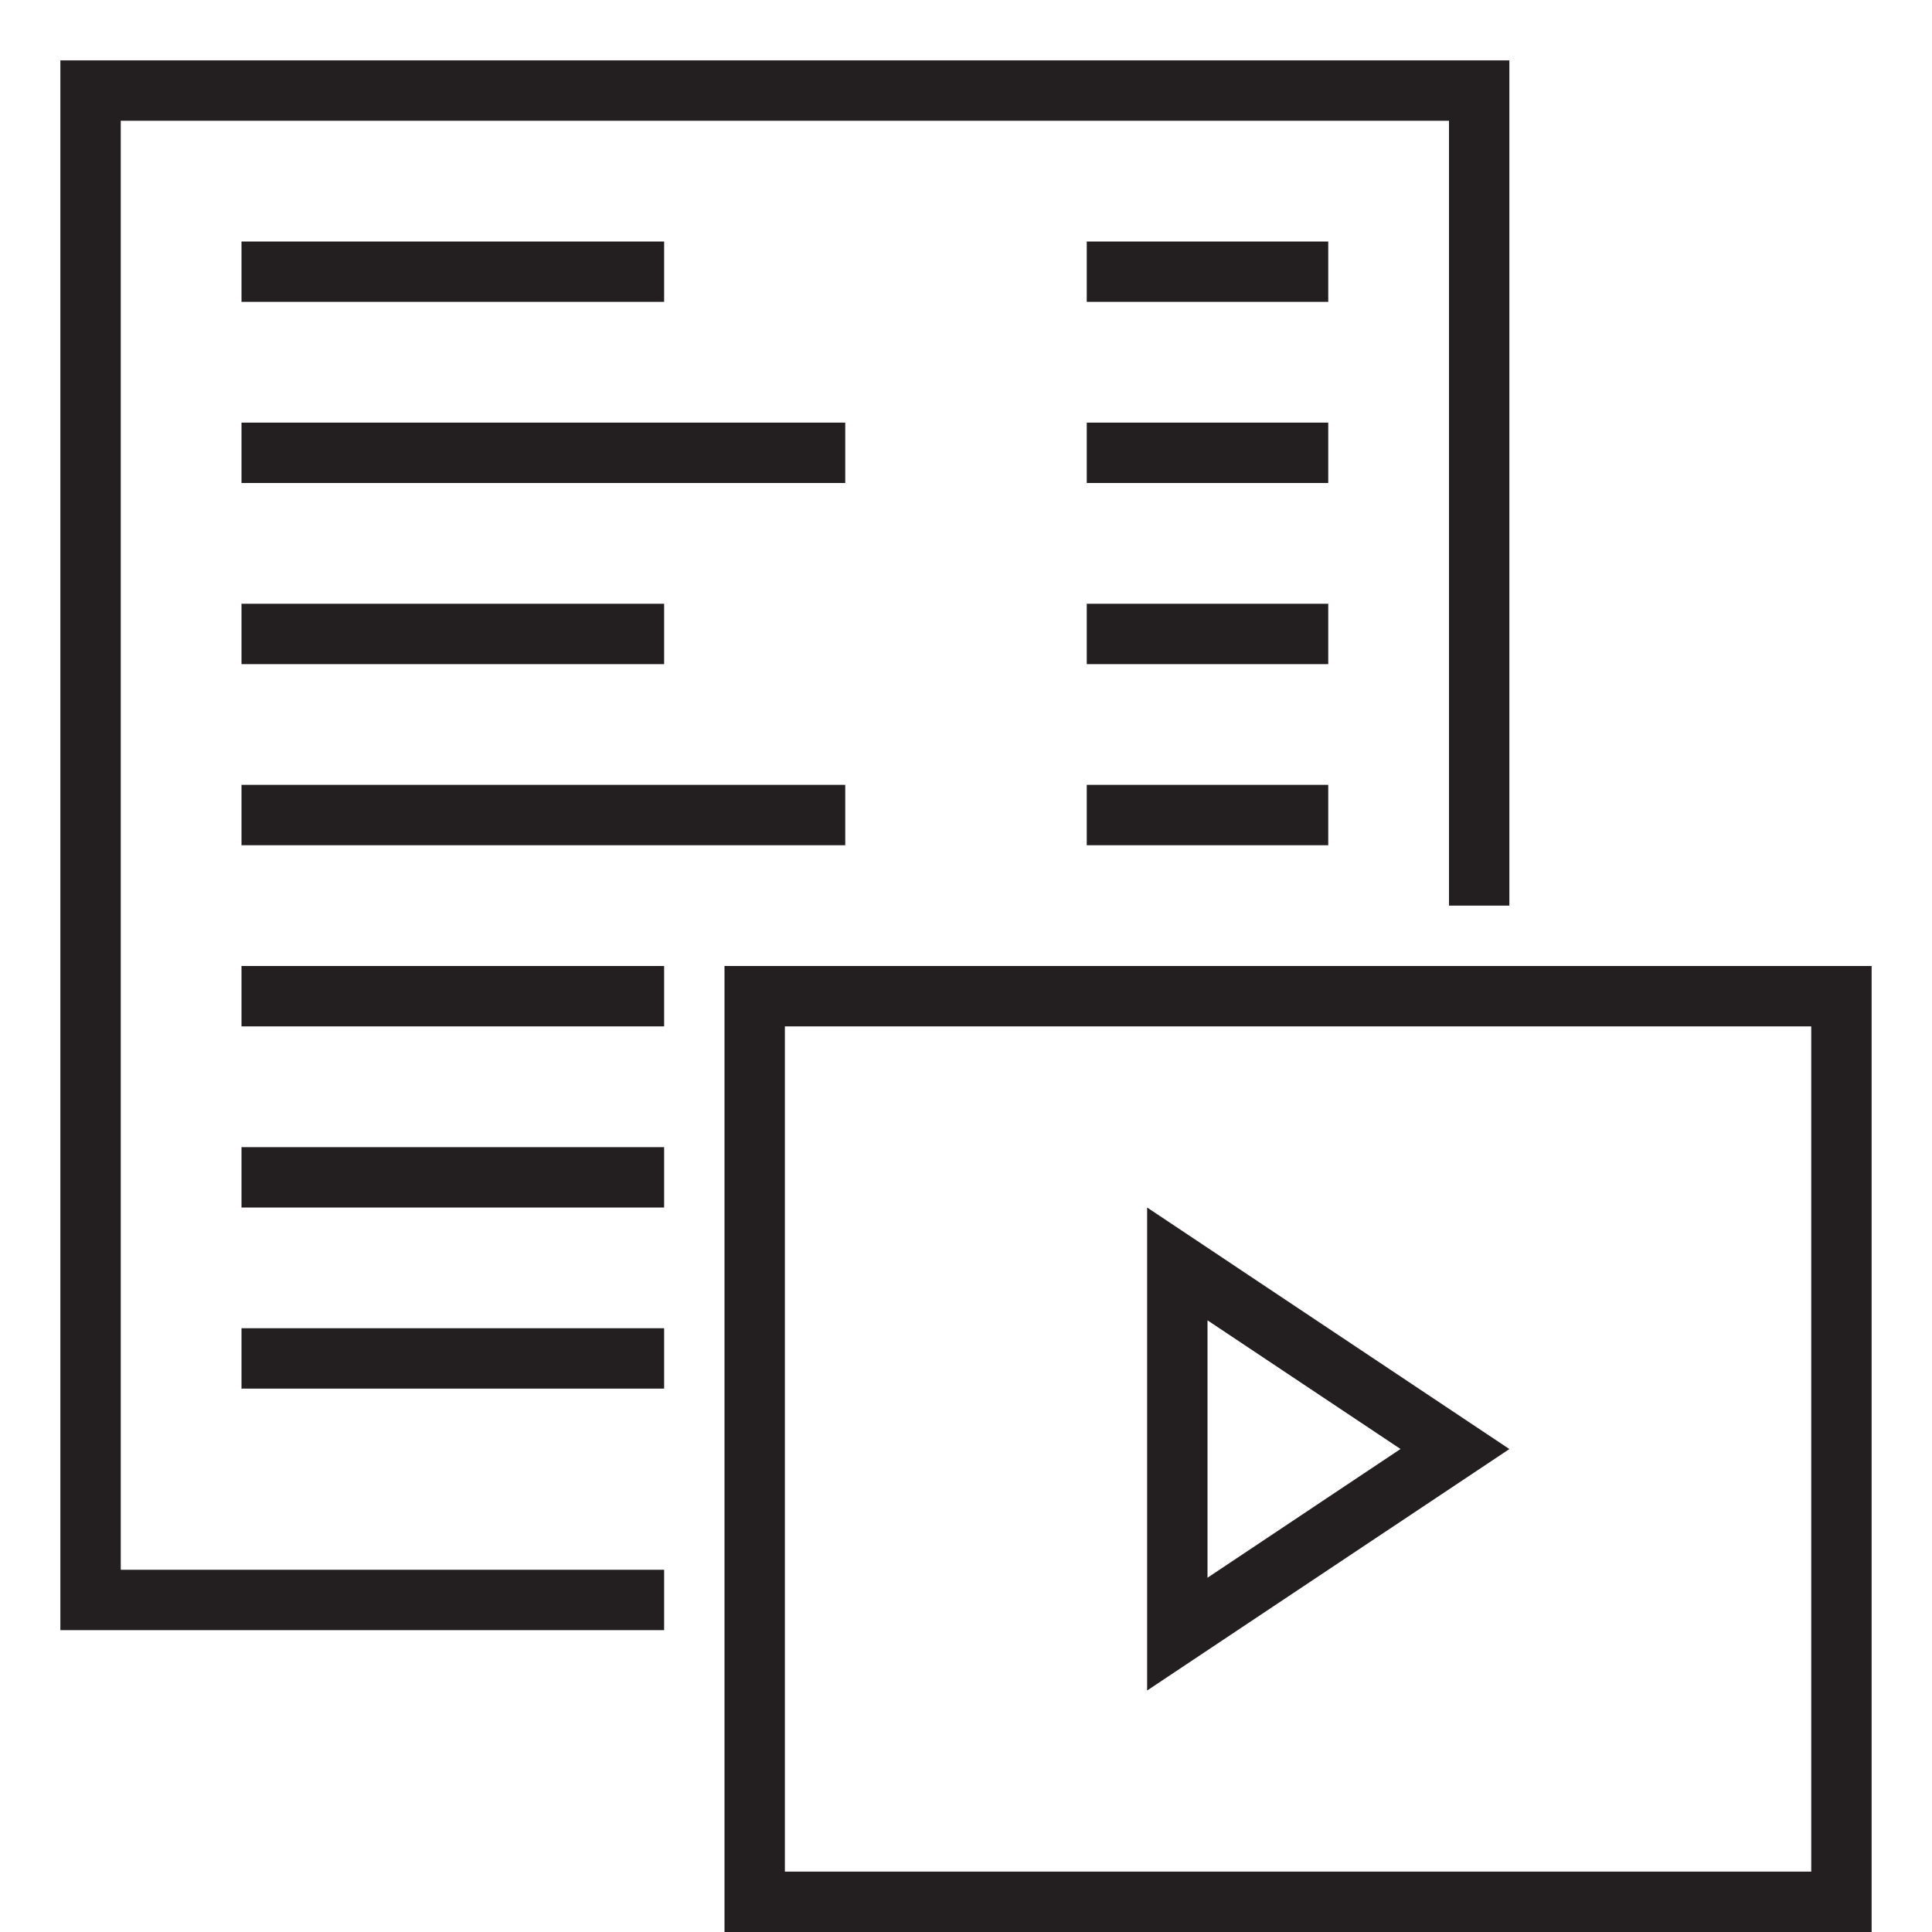
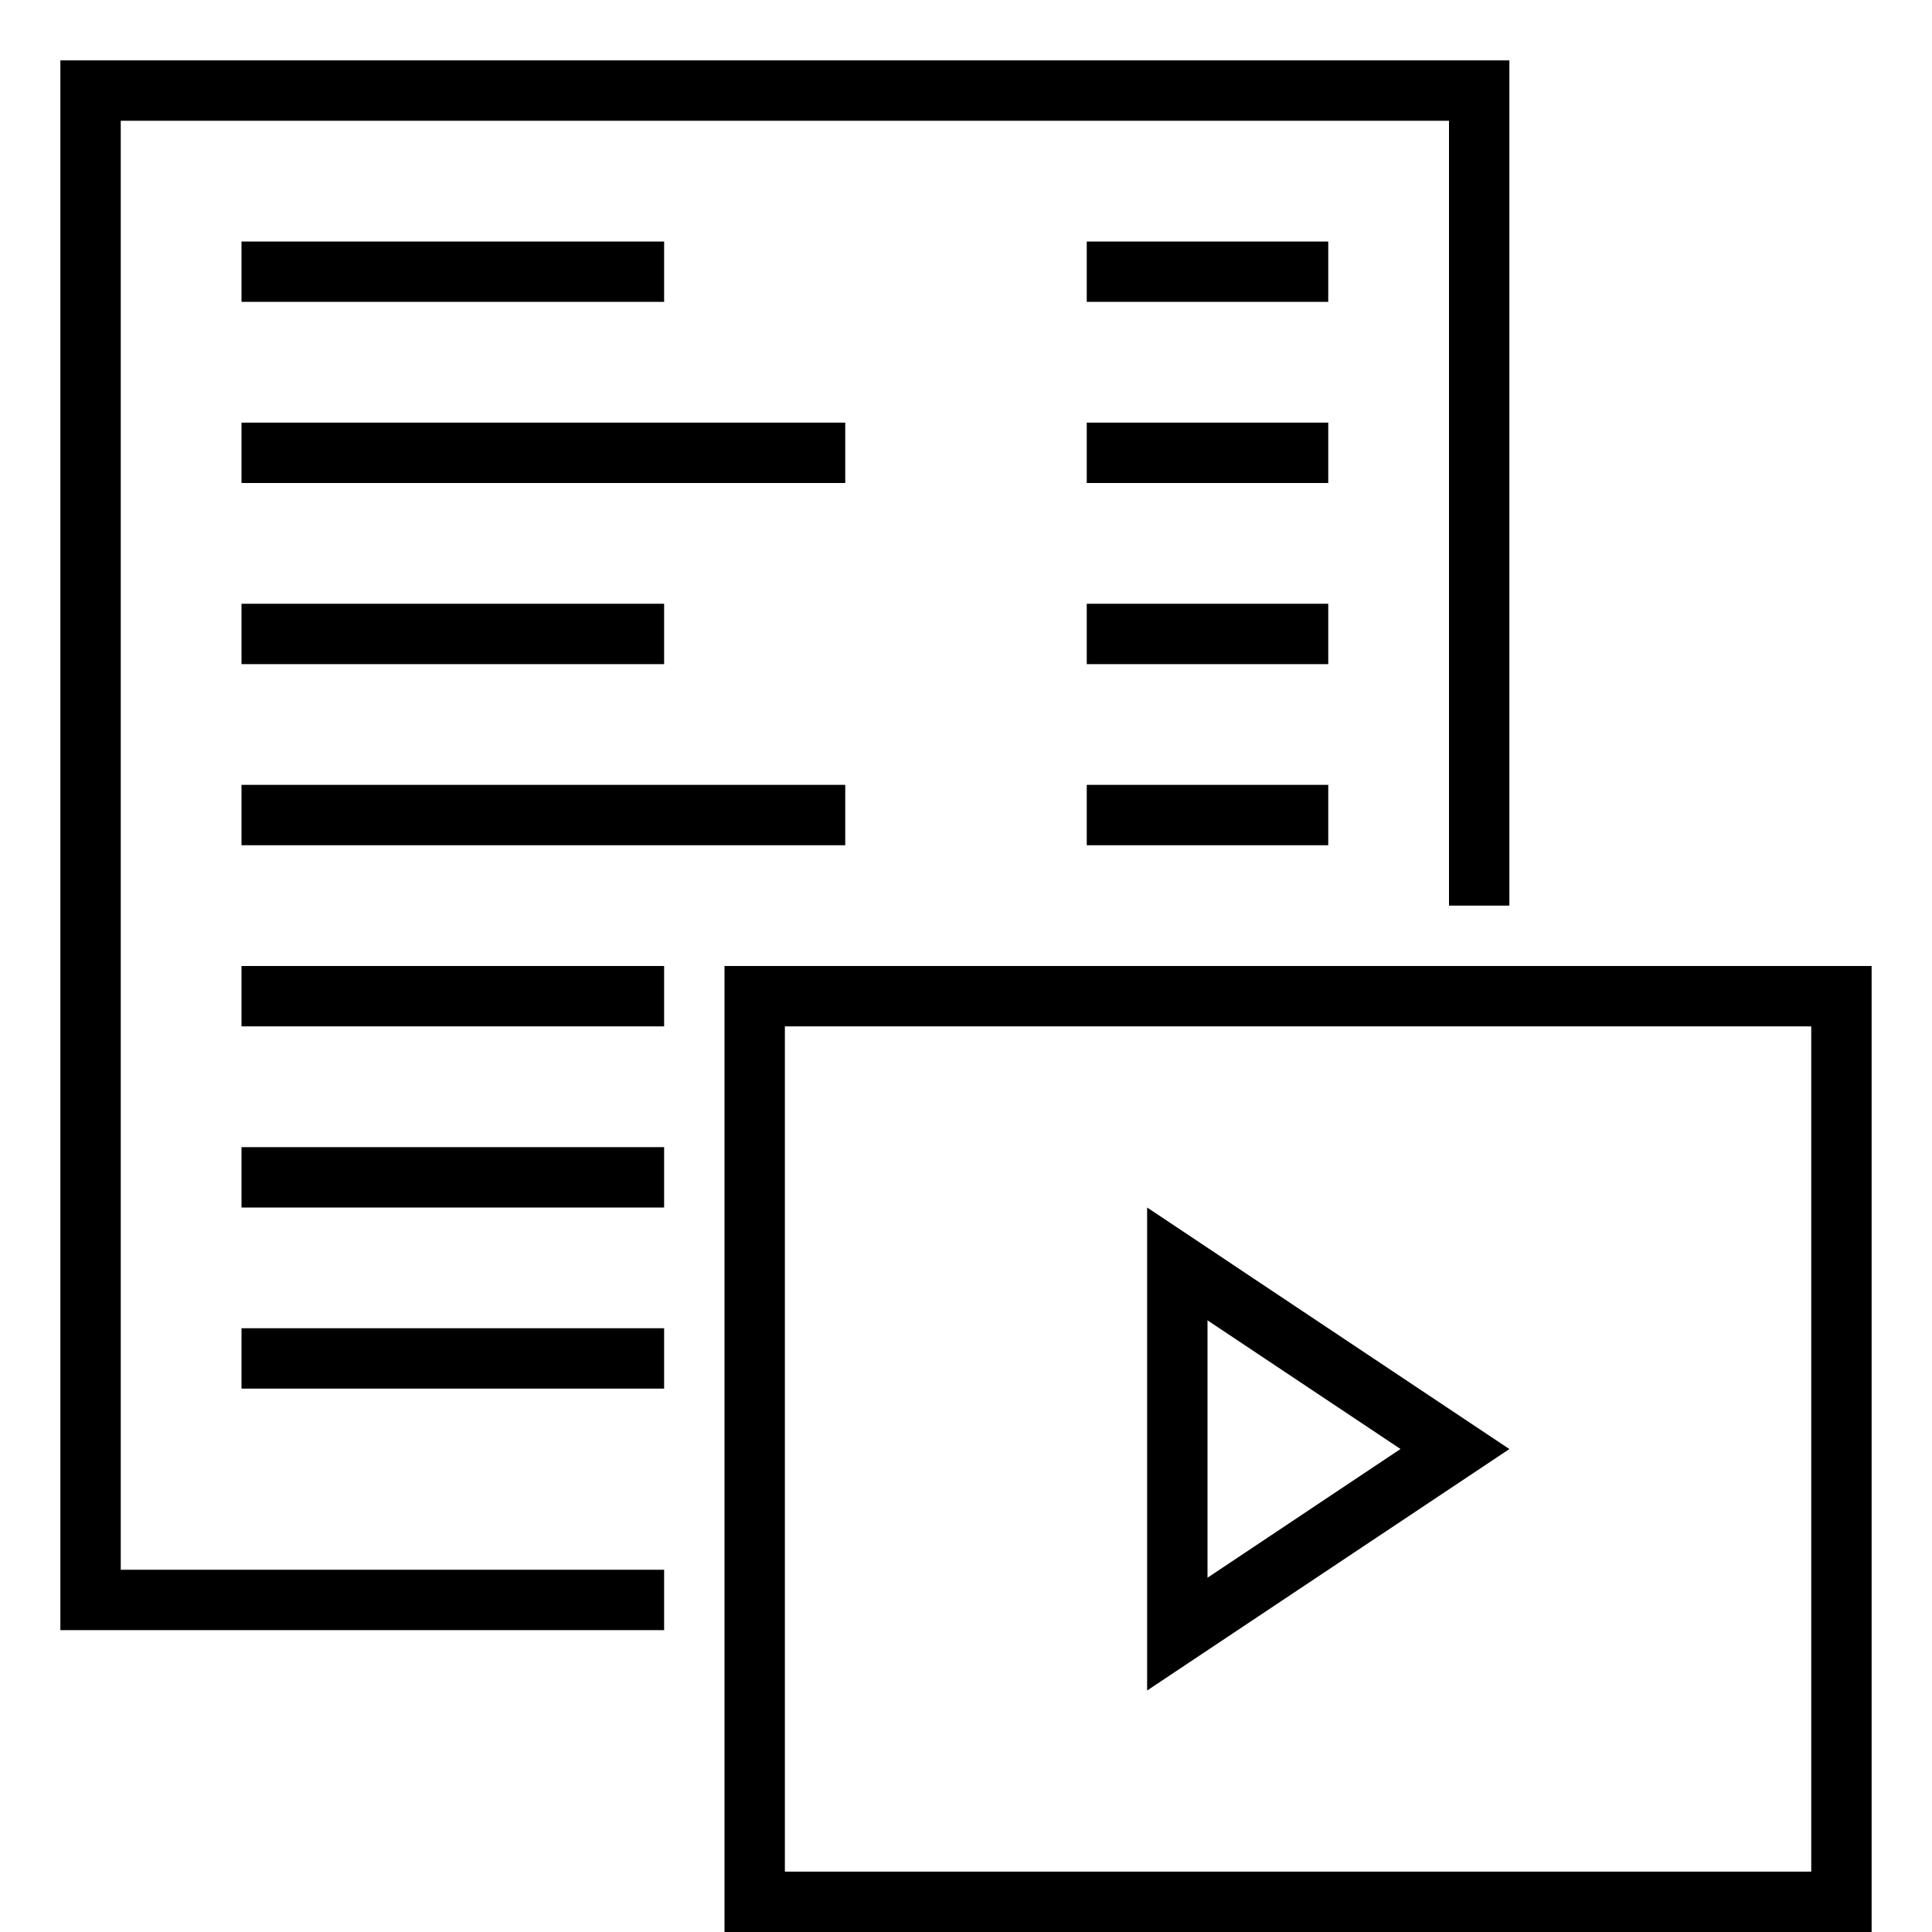
<svg xmlns="http://www.w3.org/2000/svg" viewBox="0 0 32 32">
-   <path d="M0 0h32v32H0z" style="fill:none" />
-   <path d="M22 8h-4V7h4zM4 14h10v-1H4zM22 4h-4v1h4zM4 10v1h7v-1zM2 2h22v13h1V1H1v26h10v-1H2zm20 8h-4v1h4zm-4 4h4v-1h-4zM4 17h7v-1H4zM14 7H4v1h10zM4 20h7v-1H4zm27-4v16H12V16zm-1 1H13v14h17zm-11 3 6 4.001L19 28zm1 6.132L23.197 24 20 21.869zM4 23h7v-1H4zM4 4v1h7V4z" style="fill:#231f20" />
+   <path fill="none" d="M0 0h32v32H0z" />
+   <path d="M22 8h-4V7h4zM4 14h10v-1H4zM22 4h-4v1h4zM4 10v1h7v-1zM2 2h22v13h1V1H1v26h10v-1H2zm20 8h-4v1h4zm-4 4h4v-1h-4zM4 17h7v-1H4zM14 7H4v1h10zM4 20h7v-1H4zm27-4v16H12V16zm-1 1H13v14h17zm-11 3 6 4.001L19 28zm1 6.132L23.197 24 20 21.869zM4 23h7v-1H4zM4 4v1h7V4z" />
</svg>
